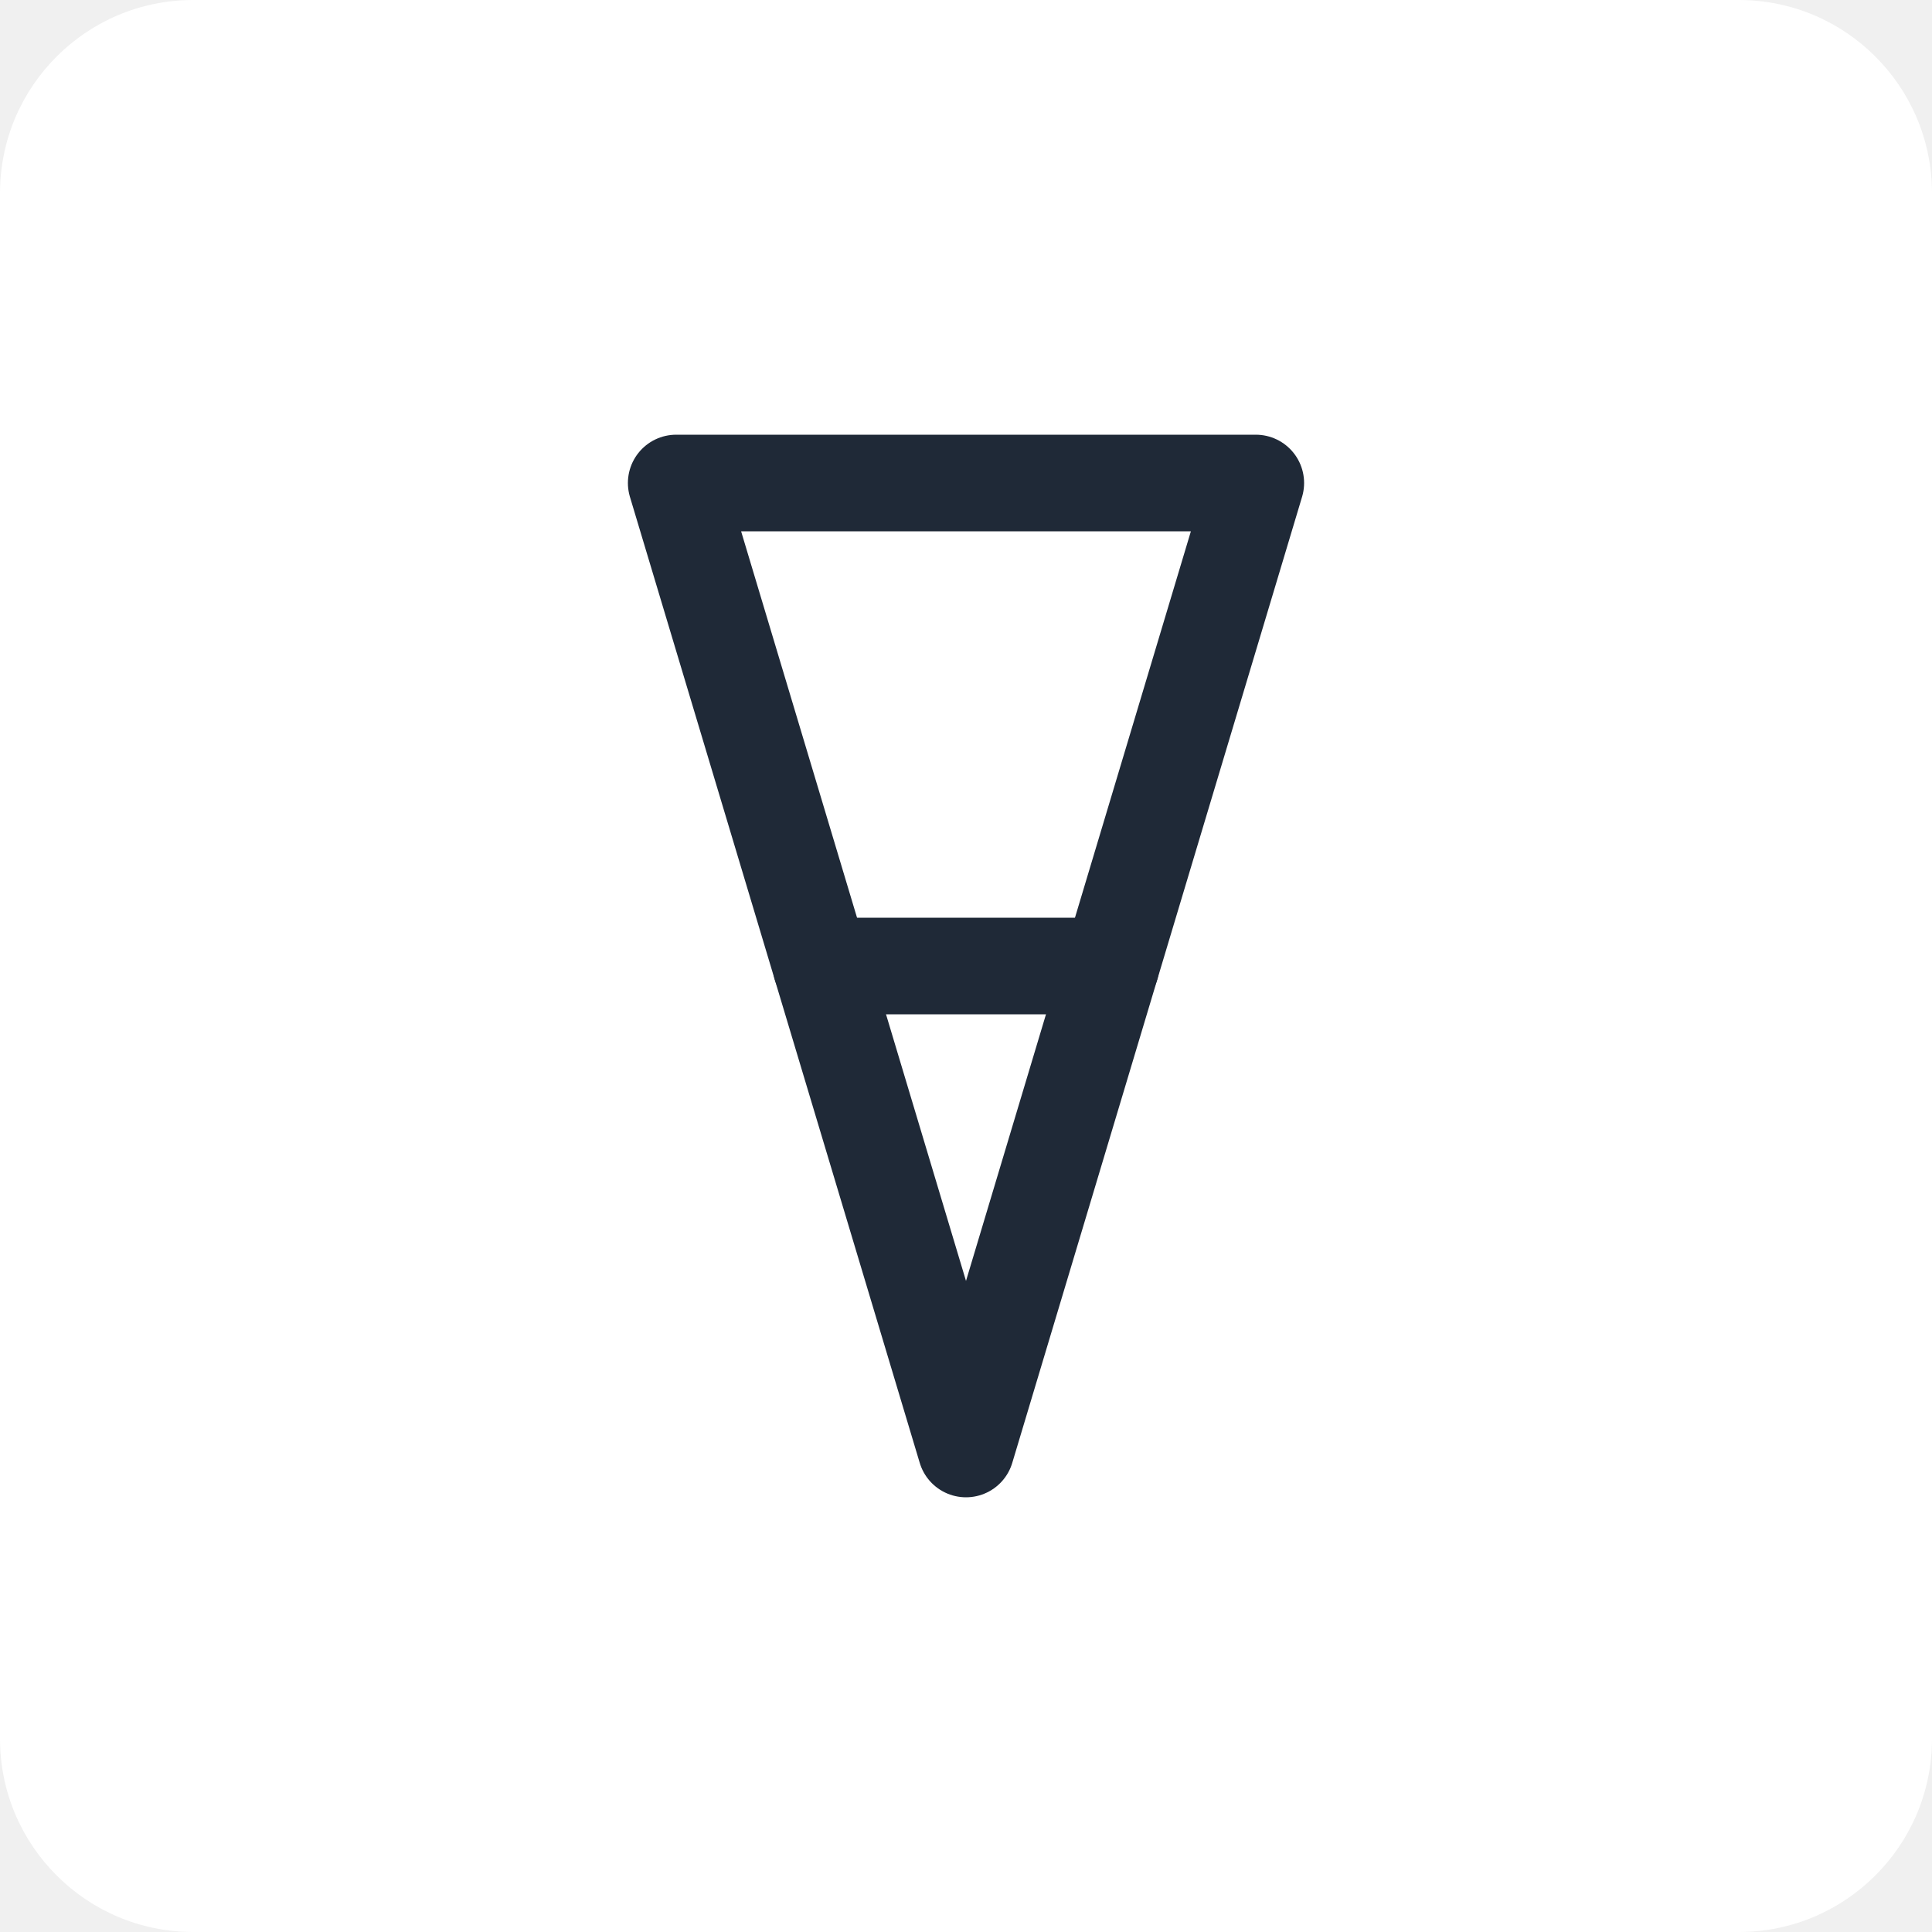
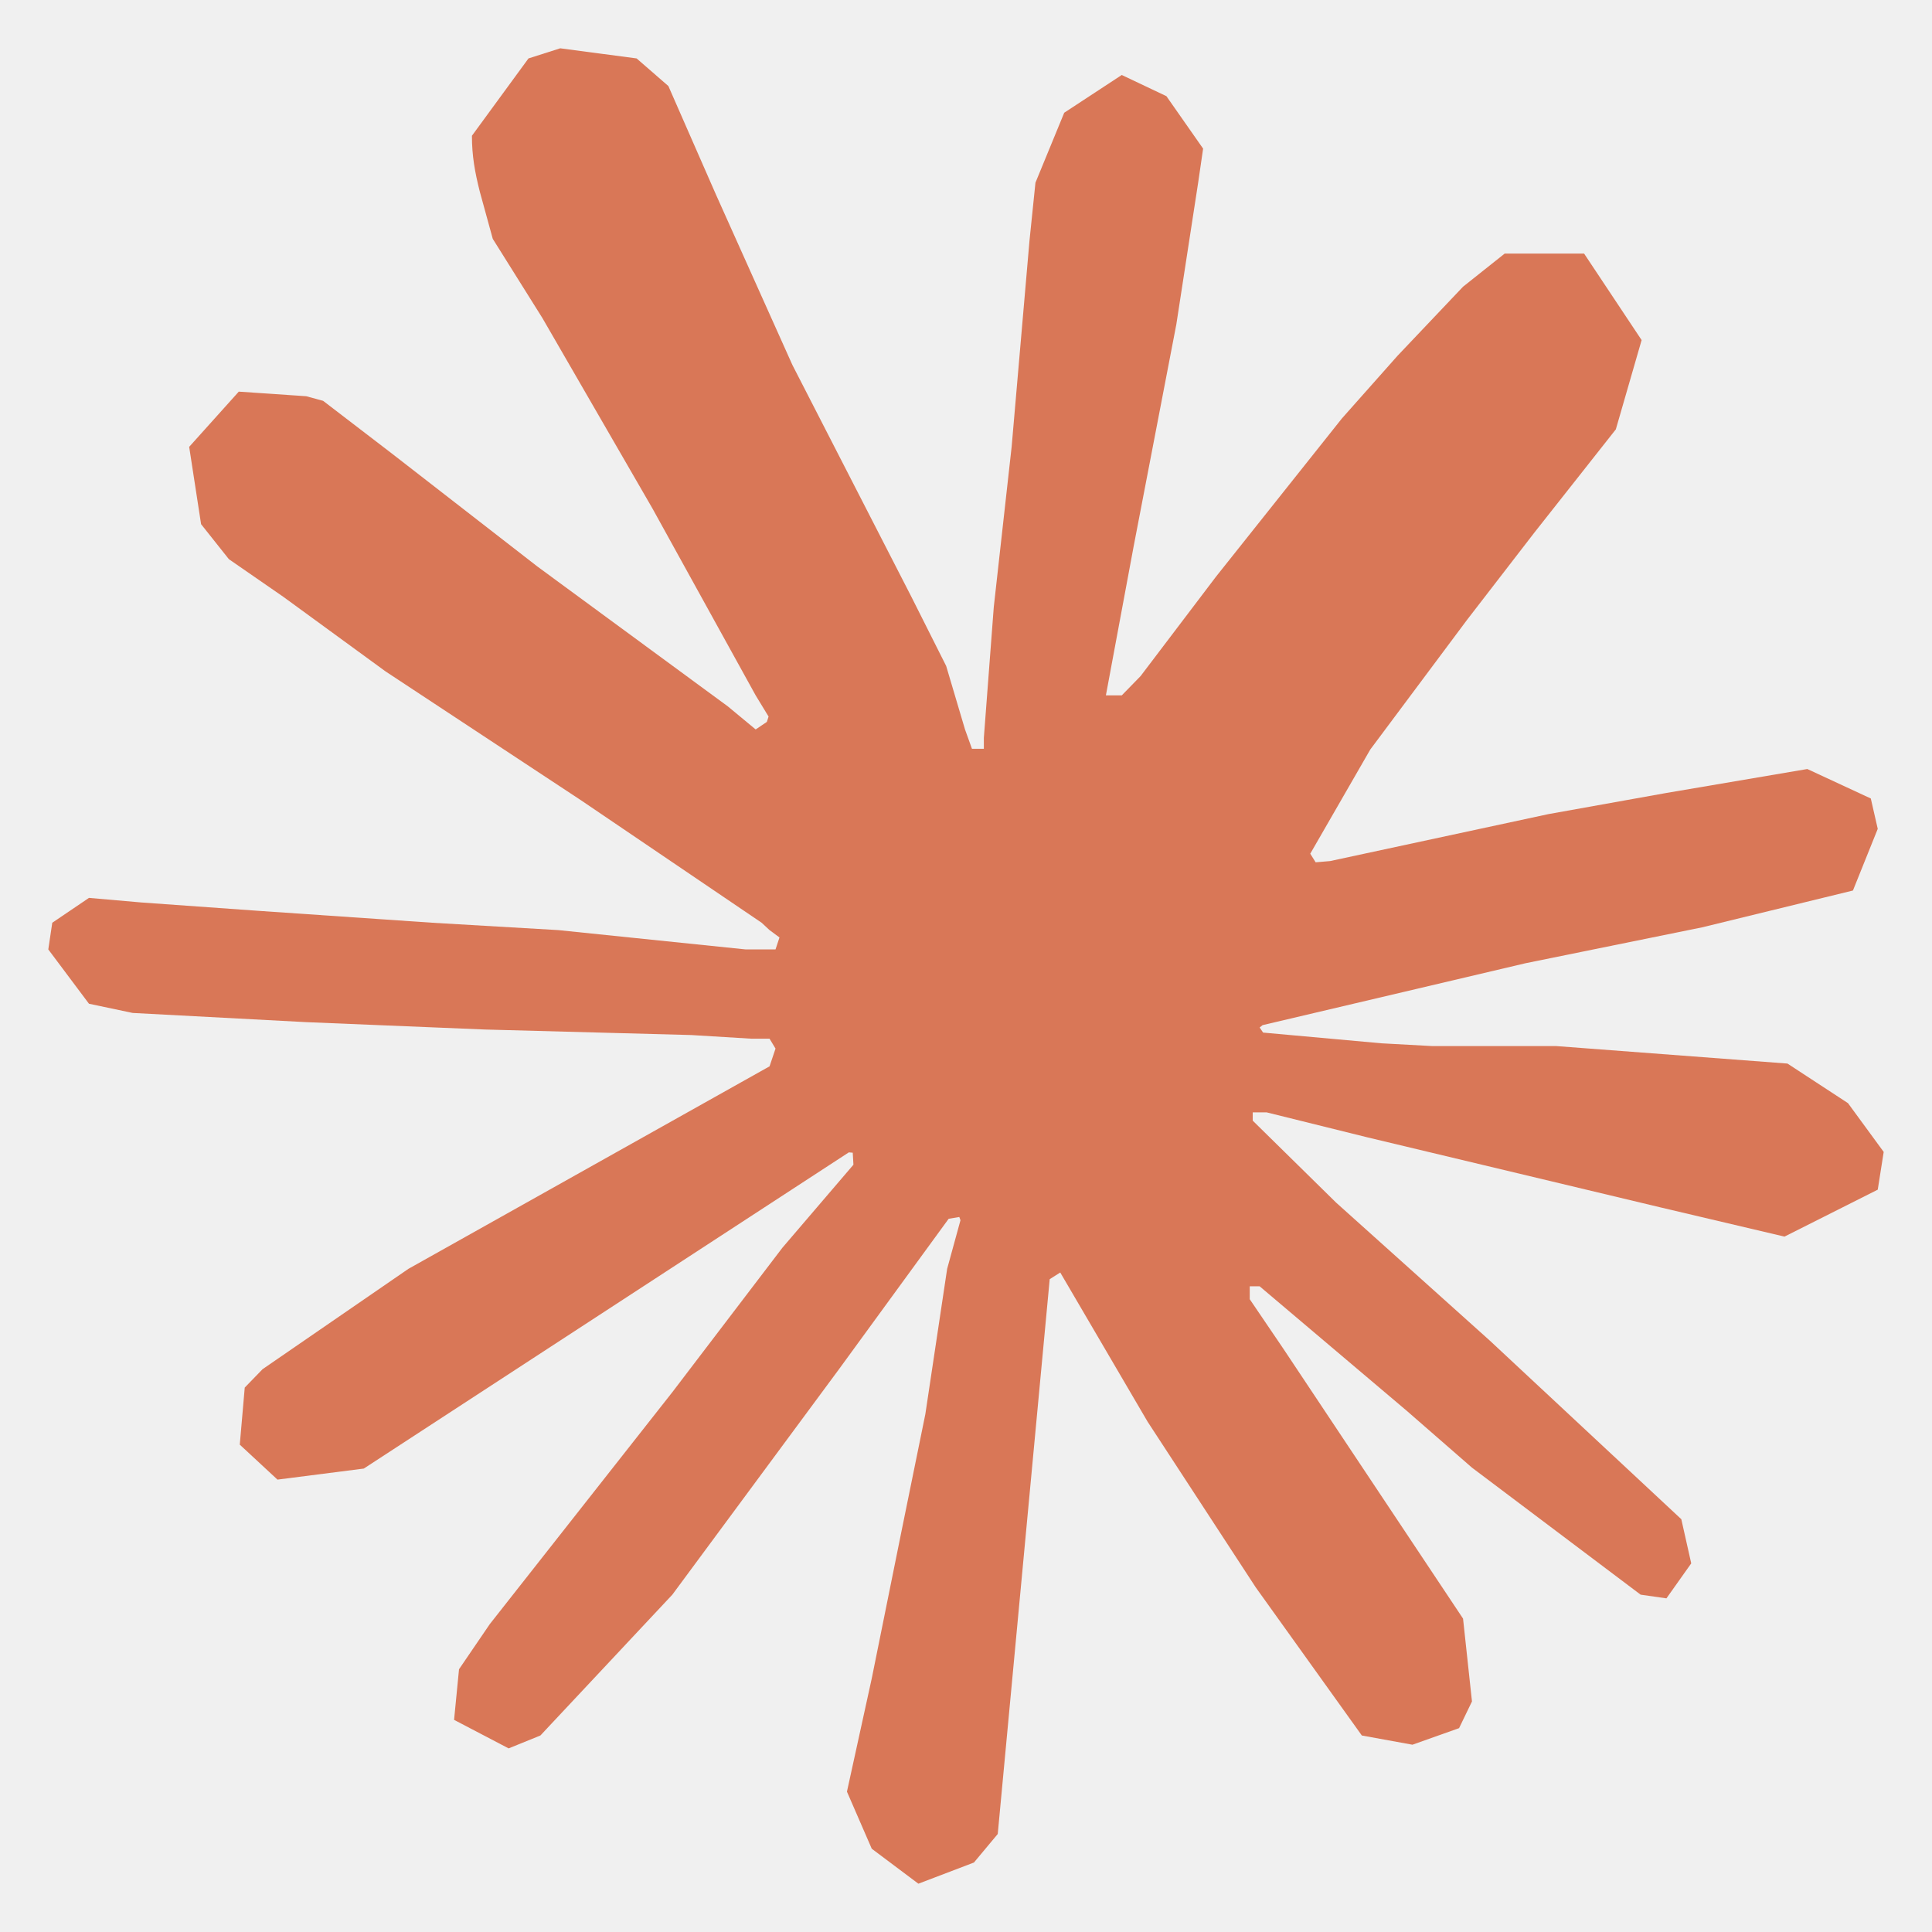
- <svg xmlns="http://www.w3.org/2000/svg" viewBox="0 0 200 200">
-   <rect width="200" height="200" fill="white" rx="20" />
-   <g transform="translate(100,100)">
-     <path d="M -30,-50 L 0,50 L 30,-50 Z" fill="none" stroke="#1f2937" stroke-width="10" stroke-linecap="round" stroke-linejoin="round" />
-     <line x1="-15" y1="0" x2="15" y2="0" stroke="#1f2937" stroke-width="10" stroke-linecap="round" />
-   </g>
+ <svg xmlns="http://www.w3.org/2000/svg" width="248" height="248" viewBox="0 0 248 248" fill="none">
+   <path d="M52.428 162.873L98.784 136.879L99.549 134.602L98.784 133.334H96.492L88.724 132.862L62.235 132.153L39.311 131.207L17.025 130.026L11.421 128.844L6.2 121.873L6.709 118.447L11.421 115.257L18.171 115.847L33.071 116.911L55.485 118.447L71.659 119.392L95.728 121.873H99.549L100.058 120.337L98.784 119.392L97.766 118.447L74.588 102.732L49.499 86.191L36.382 76.62L29.378 71.776L25.812 67.286L24.284 57.361L30.651 50.272L39.311 50.862L41.476 51.453L50.264 58.188L68.984 72.721L93.436 90.68L97.001 93.634L98.437 92.665L98.657 91.98L97.001 89.263L83.757 65.277L69.621 40.819L63.253 30.658L61.598 24.632C60.956 22.103 60.579 20.011 60.579 17.425L67.838 7.5L71.913 6.2L81.719 7.5L85.795 11.044L91.907 24.986L101.714 46.845L116.996 76.62L121.453 85.482L123.873 93.634L124.764 96.115H126.292V94.698L127.566 77.92L129.858 57.361L132.15 30.894L132.915 23.451L136.608 14.471L143.994 9.626L149.725 12.344L154.437 19.079L153.8 23.451L150.998 41.646L145.522 70.121L141.957 89.263H143.994L146.414 86.781L156.093 74.021L172.266 53.698L179.398 45.663L187.803 36.802L193.152 32.548H203.34L210.726 43.655L207.415 55.116L196.972 68.349L188.312 79.574L175.896 96.21L168.191 109.585L168.882 110.689L170.738 110.53L198.755 104.504L213.91 101.787L231.994 98.715L240.144 102.496L241.036 106.395L237.852 114.311L218.495 119.037L195.826 123.645L162.07 131.592L161.696 131.893L162.137 132.547L177.36 133.925L183.855 134.279H199.774L229.447 136.524L237.215 141.605L241.8 147.867L241.036 152.711L229.065 158.737L213.019 154.956L175.45 145.977L162.587 142.787H160.805V143.85L171.502 154.366L191.242 172.089L215.82 195.011L217.094 200.682L213.91 205.172L210.599 204.699L188.949 188.394L180.544 181.069L161.696 165.118H160.422V166.772L164.752 173.152L187.803 207.771L188.949 218.405L187.294 221.832L181.308 223.959L174.813 222.777L161.187 203.754L147.305 182.486L136.098 163.345L134.745 164.2L128.075 235.42L125.019 239.082L117.887 241.8L111.902 237.31L108.718 229.984L111.902 215.452L115.722 196.547L118.779 181.541L121.58 162.873L123.291 156.636L123.14 156.219L121.773 156.449L107.699 175.752L86.304 204.699L69.366 222.777L65.291 224.431L58.287 220.768L58.923 214.27L62.871 208.48L86.304 178.705L100.44 160.155L109.551 149.507L109.462 147.967L108.959 147.924L46.698 188.512L35.618 189.93L30.779 185.44L31.416 178.115L33.708 175.752L52.428 162.873Z" fill="#D97757" />
</svg>
